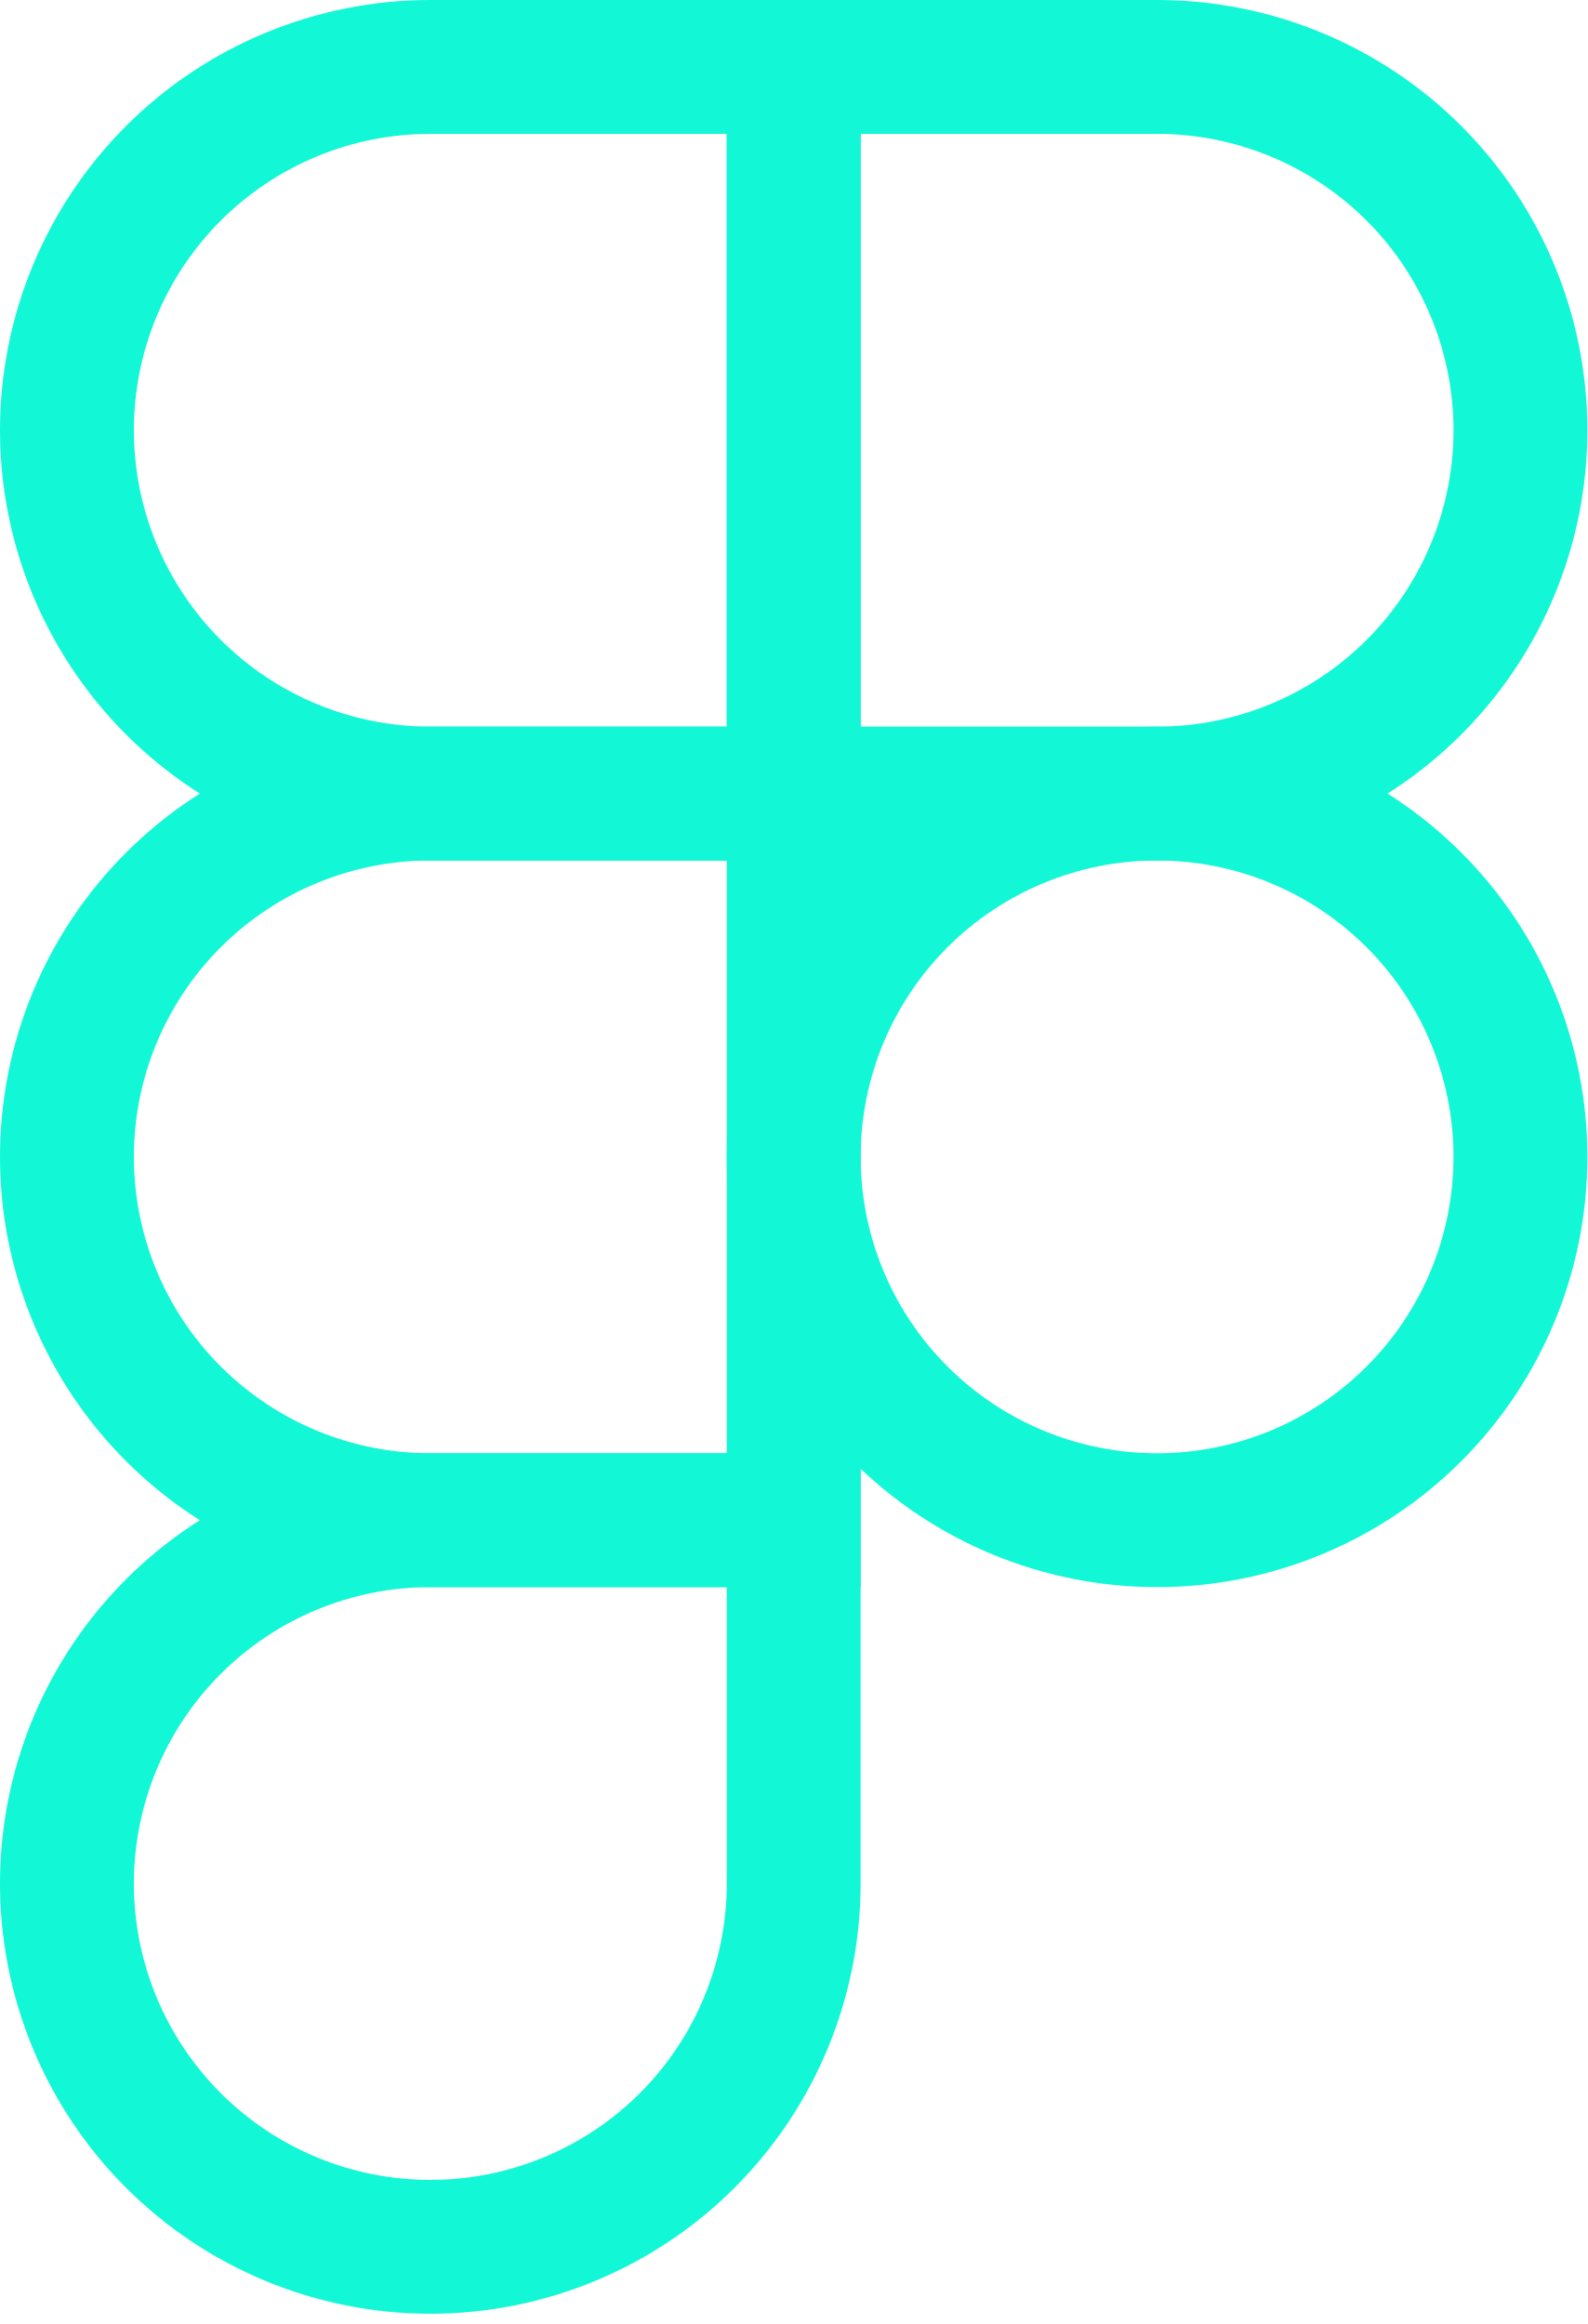
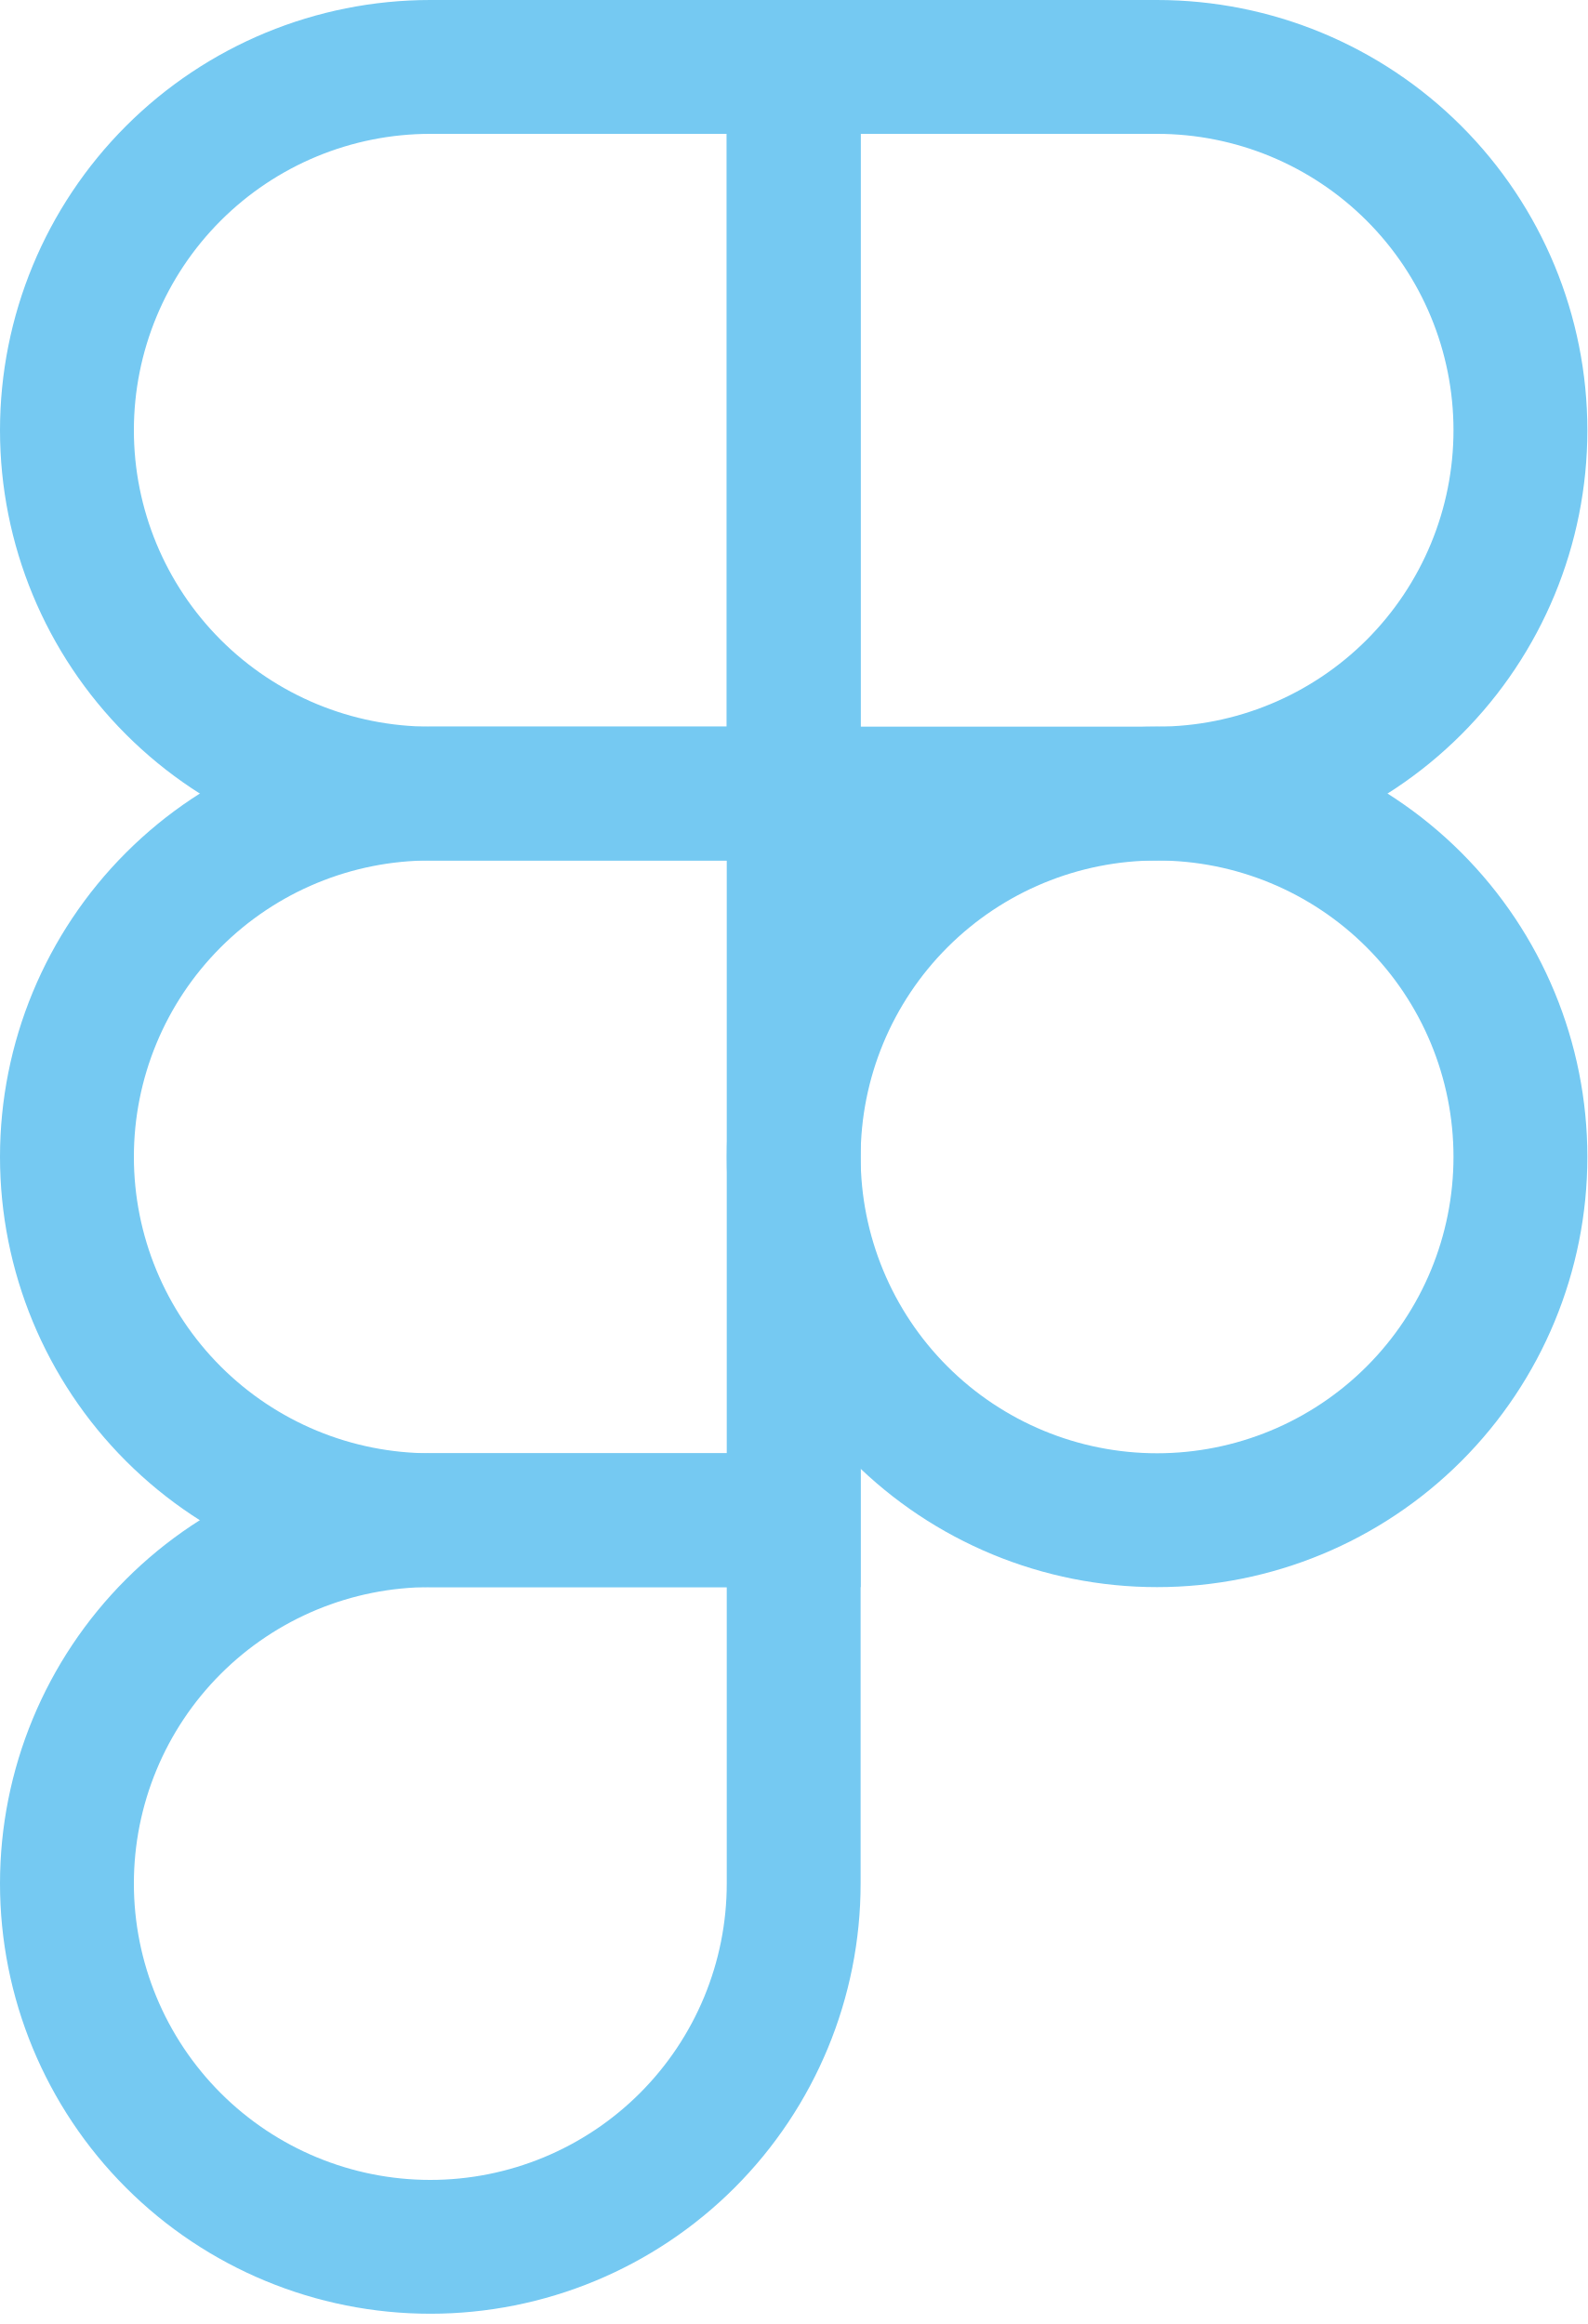
<svg xmlns="http://www.w3.org/2000/svg" width="56" height="82" viewBox="0 0 56 82" fill="none">
-   <path fill-rule="evenodd" clip-rule="evenodd" d="M40.819 30.361C38.046 30.361 35.386 31.463 33.425 33.425C31.463 35.386 30.362 38.046 30.362 40.819C30.362 43.593 31.463 46.253 33.425 48.214C35.386 50.175 38.046 51.277 40.819 51.277C43.593 51.277 46.253 50.175 48.214 48.214C50.175 46.253 51.277 43.593 51.277 40.819C51.277 38.046 50.175 35.386 48.214 33.425C46.253 31.463 43.593 30.361 40.819 30.361ZM30.085 30.085C32.932 27.238 36.793 25.639 40.819 25.639C44.846 25.639 48.707 27.238 51.554 30.085C54.401 32.932 56 36.793 56 40.819C56 44.846 54.401 48.707 51.554 51.554C48.707 54.401 44.846 56 40.819 56C36.793 56 32.932 54.401 30.085 51.554C27.238 48.707 25.639 44.846 25.639 40.819C25.639 36.793 27.238 32.932 30.085 30.085Z" fill="#12F7D6" />
-   <path fill-rule="evenodd" clip-rule="evenodd" d="M15.181 56C12.407 56 9.747 57.102 7.786 59.063C5.825 61.024 4.723 63.684 4.723 66.458C4.723 69.231 5.825 71.891 7.786 73.853C9.747 75.814 12.407 76.916 15.181 76.916C17.954 76.916 20.614 75.814 22.576 73.853C24.537 71.891 25.639 69.231 25.639 66.458V56H15.181ZM4.446 55.723C7.293 52.877 11.155 51.277 15.181 51.277H30.361V66.458C30.361 70.484 28.762 74.345 25.915 77.192C23.068 80.039 19.207 81.638 15.181 81.638C11.155 81.638 7.293 80.039 4.446 77.192C1.599 74.345 0 70.484 0 66.458C0 62.432 1.599 58.57 4.446 55.723Z" fill="#12F7D6" />
-   <path fill-rule="evenodd" clip-rule="evenodd" d="M25.639 0H40.819C44.846 0 48.707 1.599 51.554 4.446C54.401 7.293 56 11.155 56 15.181C56 19.207 54.401 23.068 51.554 25.915C48.707 28.762 44.846 30.361 40.819 30.361H25.639V0ZM30.362 4.723V25.639H40.819C43.593 25.639 46.253 24.537 48.214 22.576C50.175 20.614 51.277 17.954 51.277 15.181C51.277 12.407 50.175 9.747 48.214 7.786C46.253 5.825 43.593 4.723 40.819 4.723H30.362Z" fill="#12F7D6" />
-   <path fill-rule="evenodd" clip-rule="evenodd" d="M4.446 4.446C7.293 1.599 11.155 0 15.181 0H30.361V30.361H15.181C11.155 30.361 7.293 28.762 4.446 25.915C1.599 23.068 0 19.207 0 15.181C0 11.155 1.599 7.293 4.446 4.446ZM15.181 4.723C12.407 4.723 9.747 5.825 7.786 7.786C5.825 9.747 4.723 12.407 4.723 15.181C4.723 17.954 5.825 20.614 7.786 22.576C9.747 24.537 12.407 25.639 15.181 25.639H25.639V4.723H15.181Z" fill="#12F7D6" />
-   <path fill-rule="evenodd" clip-rule="evenodd" d="M4.446 30.085C7.293 27.238 11.155 25.639 15.181 25.639H30.361V56H15.181C11.155 56 7.293 54.401 4.446 51.554C1.599 48.707 0 44.846 0 40.819C0 36.793 1.599 32.932 4.446 30.085ZM15.181 30.361C12.407 30.361 9.747 31.463 7.786 33.425C5.825 35.386 4.723 38.046 4.723 40.819C4.723 43.593 5.825 46.253 7.786 48.214C9.747 50.175 12.407 51.277 15.181 51.277H25.639V30.361H15.181Z" fill="#12F7D6" />
+   <path fill-rule="evenodd" clip-rule="evenodd" d="M40.819 30.361C38.046 30.361 35.386 31.463 33.425 33.425C31.463 35.386 30.362 38.046 30.362 40.819C30.362 43.593 31.463 46.253 33.425 48.214C35.386 50.175 38.046 51.277 40.819 51.277C43.593 51.277 46.253 50.175 48.214 48.214C50.175 46.253 51.277 43.593 51.277 40.819C51.277 38.046 50.175 35.386 48.214 33.425C46.253 31.463 43.593 30.361 40.819 30.361ZM30.085 30.085C32.932 27.238 36.793 25.639 40.819 25.639C44.846 25.639 48.707 27.238 51.554 30.085C54.401 32.932 56 36.793 56 40.819C56 44.846 54.401 48.707 51.554 51.554C48.707 54.401 44.846 56 40.819 56C36.793 56 32.932 54.401 30.085 51.554C27.238 48.707 25.639 44.846 25.639 40.819C25.639 36.793 27.238 32.932 30.085 30.085Z" fill="#75C9F2" />
+   <path fill-rule="evenodd" clip-rule="evenodd" d="M15.181 56C12.407 56 9.747 57.102 7.786 59.063C5.825 61.024 4.723 63.684 4.723 66.458C4.723 69.231 5.825 71.891 7.786 73.853C9.747 75.814 12.407 76.916 15.181 76.916C17.954 76.916 20.614 75.814 22.576 73.853C24.537 71.891 25.639 69.231 25.639 66.458V56H15.181ZM4.446 55.723C7.293 52.877 11.155 51.277 15.181 51.277H30.361V66.458C30.361 70.484 28.762 74.345 25.915 77.192C23.068 80.039 19.207 81.638 15.181 81.638C11.155 81.638 7.293 80.039 4.446 77.192C1.599 74.345 0 70.484 0 66.458C0 62.432 1.599 58.57 4.446 55.723Z" fill="#75C9F2" />
+   <path fill-rule="evenodd" clip-rule="evenodd" d="M25.639 0H40.819C44.846 0 48.707 1.599 51.554 4.446C54.401 7.293 56 11.155 56 15.181C56 19.207 54.401 23.068 51.554 25.915C48.707 28.762 44.846 30.361 40.819 30.361H25.639V0ZM30.362 4.723V25.639H40.819C43.593 25.639 46.253 24.537 48.214 22.576C50.175 20.614 51.277 17.954 51.277 15.181C51.277 12.407 50.175 9.747 48.214 7.786C46.253 5.825 43.593 4.723 40.819 4.723H30.362Z" fill="#75C9F2" />
+   <path fill-rule="evenodd" clip-rule="evenodd" d="M4.446 4.446C7.293 1.599 11.155 0 15.181 0H30.361V30.361H15.181C11.155 30.361 7.293 28.762 4.446 25.915C1.599 23.068 0 19.207 0 15.181C0 11.155 1.599 7.293 4.446 4.446ZM15.181 4.723C12.407 4.723 9.747 5.825 7.786 7.786C5.825 9.747 4.723 12.407 4.723 15.181C4.723 17.954 5.825 20.614 7.786 22.576C9.747 24.537 12.407 25.639 15.181 25.639H25.639V4.723H15.181Z" fill="#75C9F2" />
+   <path fill-rule="evenodd" clip-rule="evenodd" d="M4.446 30.085C7.293 27.238 11.155 25.639 15.181 25.639H30.361V56H15.181C11.155 56 7.293 54.401 4.446 51.554C1.599 48.707 0 44.846 0 40.819C0 36.793 1.599 32.932 4.446 30.085ZM15.181 30.361C12.407 30.361 9.747 31.463 7.786 33.425C5.825 35.386 4.723 38.046 4.723 40.819C4.723 43.593 5.825 46.253 7.786 48.214C9.747 50.175 12.407 51.277 15.181 51.277H25.639V30.361H15.181Z" fill="#75C9F2" />
</svg>
